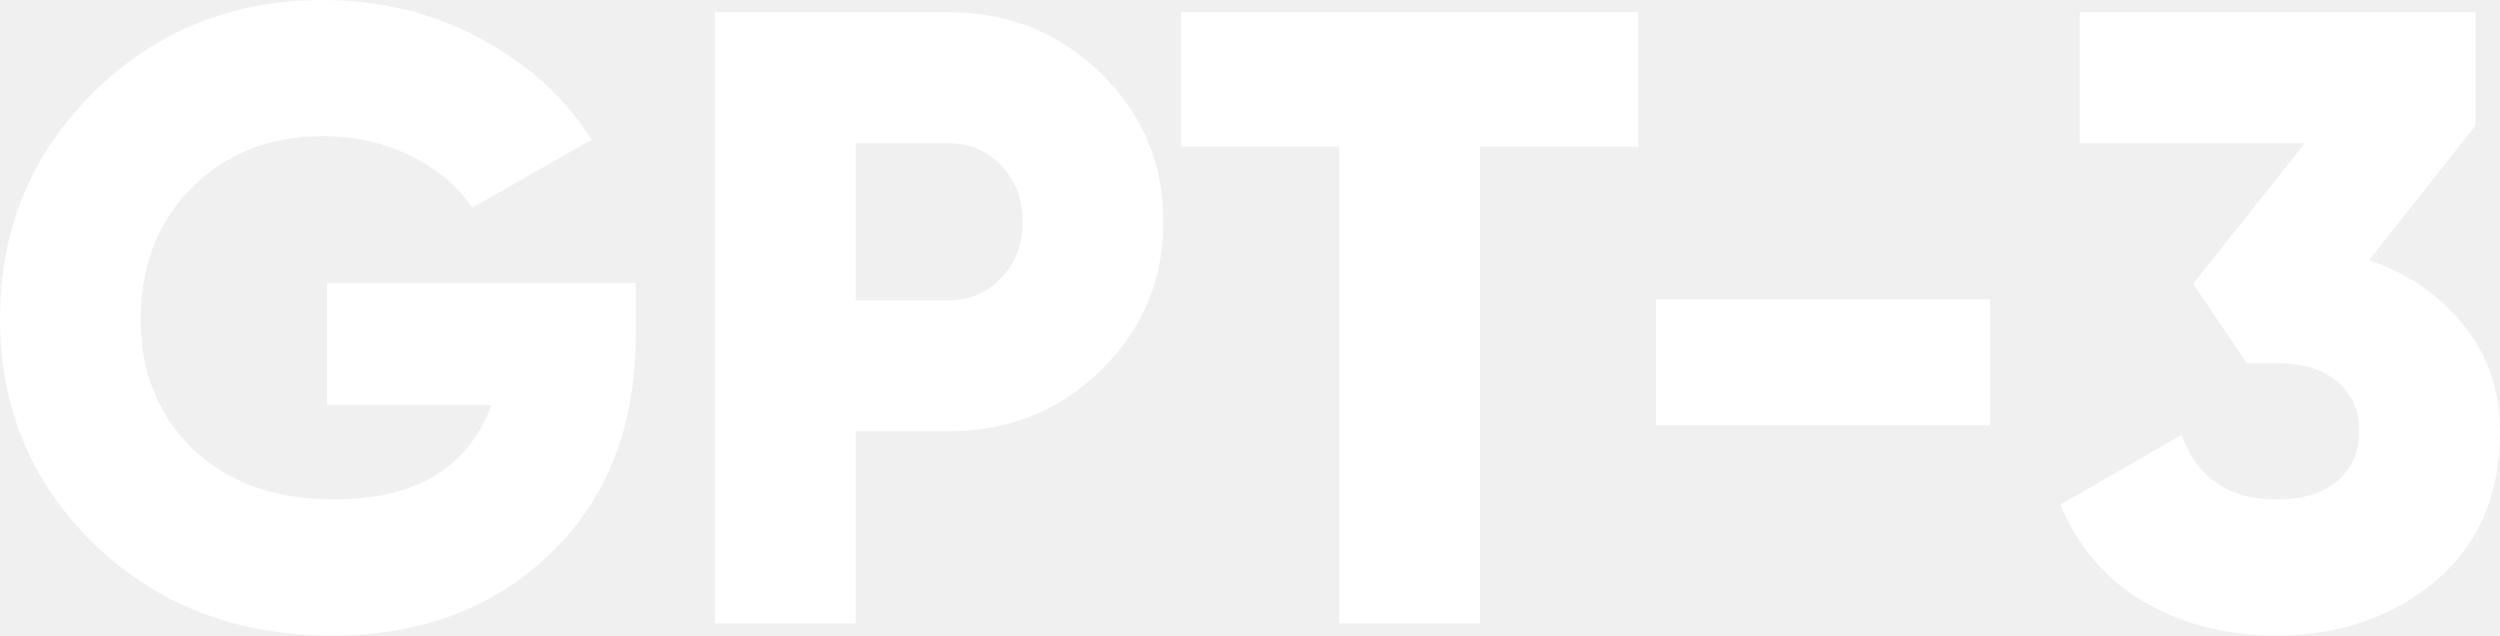
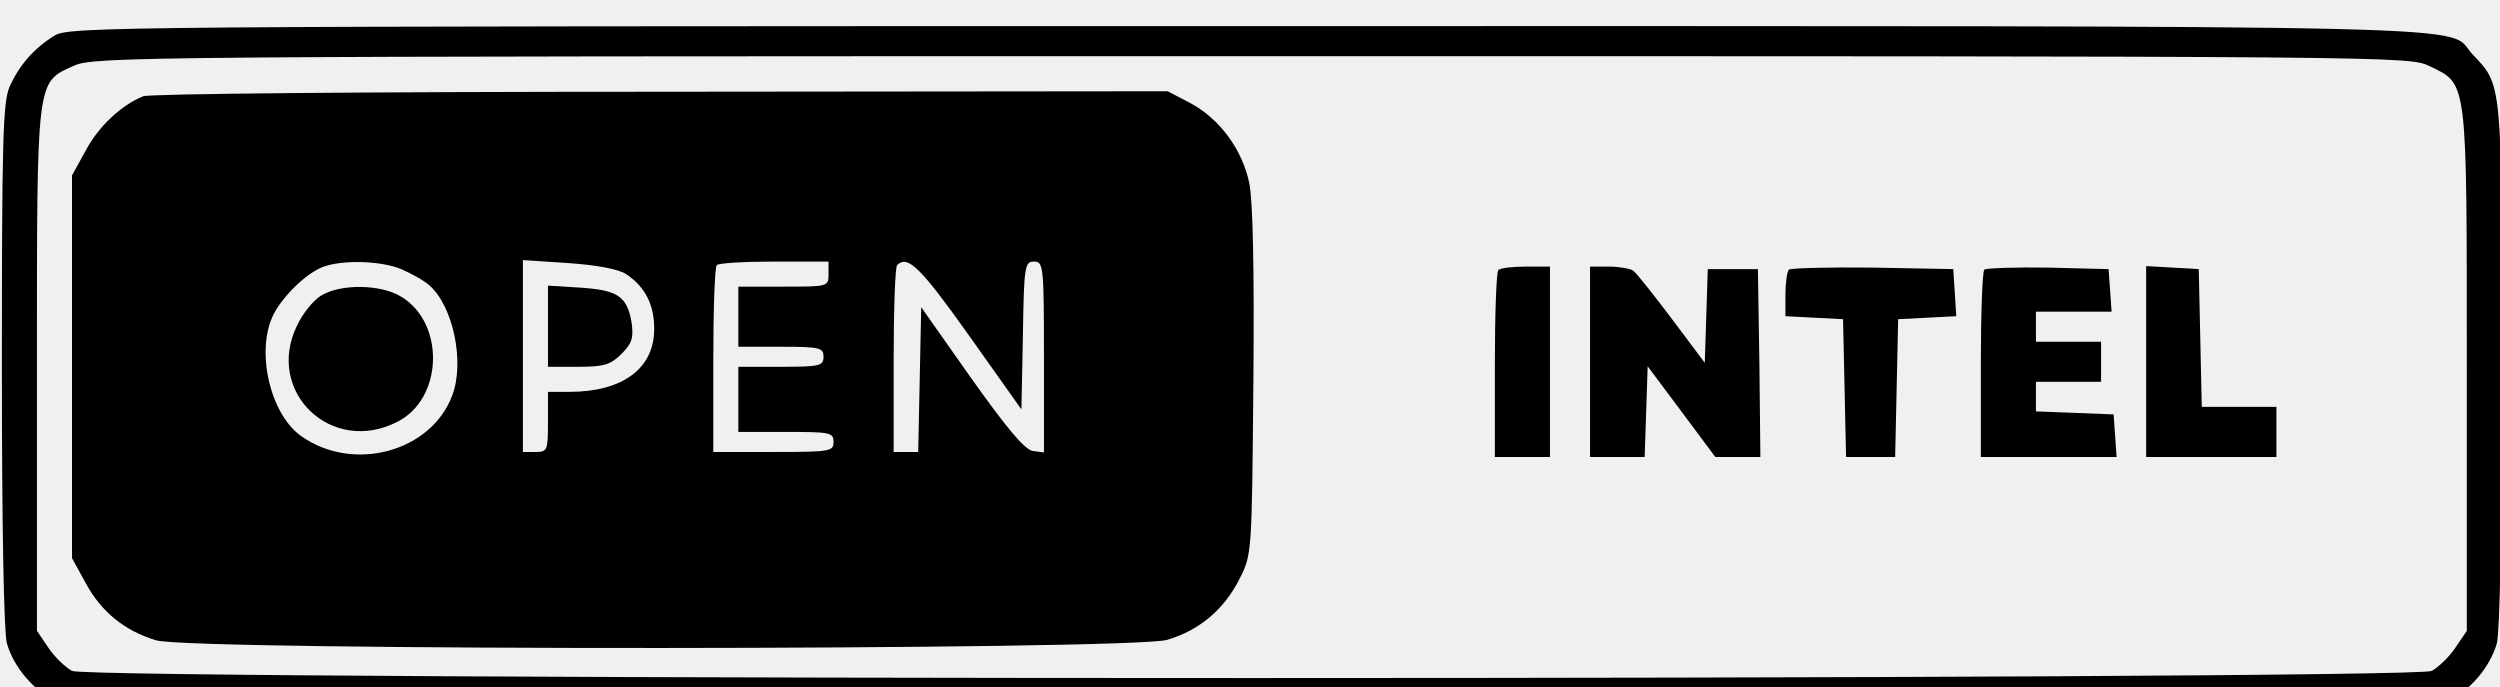
- <svg xmlns="http://www.w3.org/2000/svg" width="118" height="30" viewBox="0 0 118 30" fill="none">
-   <path d="M30.003 13.352V15.824C30.003 20.137 28.647 23.585 25.936 26.168C23.253 28.723 19.836 30 15.686 30C11.177 30 7.428 28.558 4.44 25.673C1.48 22.788 0 19.244 0 15.041C0 10.838 1.466 7.28 4.399 4.368C7.359 1.456 10.969 0 15.23 0C17.941 0 20.417 0.604 22.658 1.813C24.926 3.022 26.683 4.615 27.928 6.593L22.284 9.808C21.648 8.819 20.694 8.008 19.421 7.376C18.176 6.745 16.765 6.429 15.188 6.429C12.726 6.429 10.679 7.239 9.047 8.86C7.442 10.481 6.64 12.555 6.64 15.082C6.64 17.582 7.47 19.629 9.13 21.223C10.79 22.788 13.003 23.571 15.769 23.571C19.615 23.571 22.091 22.088 23.197 19.121H15.437V13.352H30.003Z" fill="white" />
-   <path d="M44.743 0.577C47.593 0.577 50 1.538 51.964 3.462C53.928 5.385 54.91 7.72 54.91 10.467C54.91 13.214 53.928 15.55 51.964 17.473C50 19.396 47.593 20.357 44.743 20.357H40.386V29.423H33.746V0.577H44.743ZM44.743 14.176C45.767 14.176 46.611 13.819 47.275 13.104C47.938 12.39 48.27 11.511 48.27 10.467C48.27 9.423 47.938 8.544 47.275 7.83C46.611 7.115 45.767 6.758 44.743 6.758H40.386V14.176H44.743Z" fill="white" />
-   <path d="M77.322 0.577V6.923H69.853V29.423H63.213V6.923H55.743V0.577H77.322Z" fill="white" />
-   <path d="M78.162 20.069V14.135H93.931V20.069H78.162Z" fill="white" />
-   <path d="M111.817 12.28C113.67 12.912 115.164 13.942 116.299 15.371C117.433 16.772 118 18.434 118 20.357C118 23.379 116.976 25.742 114.929 27.445C112.882 29.148 110.378 30 107.418 30C105.122 30 103.061 29.478 101.235 28.434C99.437 27.39 98.109 25.852 97.251 23.819L102.978 20.522C103.697 22.555 105.177 23.571 107.418 23.571C108.718 23.571 109.7 23.269 110.364 22.665C111.028 22.06 111.36 21.291 111.36 20.357C111.36 19.423 111.028 18.654 110.364 18.049C109.7 17.445 108.718 17.143 107.418 17.143H106.049L103.517 13.393L108.787 6.758H98.164V0.577H116.838V5.934L111.817 12.28Z" fill="white" />
+ <svg xmlns="http://www.w3.org/2000/svg" version="1.0" width="499pt" height="137.005pt" viewBox="0 0 499 137.005" preserveAspectRatio="xMidYMid" id="svg22">
+   <defs id="defs26" />
+   <g transform="matrix(0.1,0,0,-0.1,0.3731938,323.2128)" fill="#000000" stroke="none" id="g20">
+     <path d="M 105,3161 C 63,3135 34,3101 15,3058 2,3026 0,2948 0,2503 c 0,-326 4,-532 10,-555 14,-48 53,-94 101,-118 38,-20 75,-20 2384,-20 2309,0 2346,0 2384,20 48,24 87,70 101,118 6,23 10,229 10,555 0,565 1,559 -58,620 -58,61 133,57 -2439,57 -2283,0 -2359,-1 -2388,-19 z m 4741,-61 c 76,-37 74,-20 74,-608 v -519 l -23,-34 c -12,-18 -34,-39 -47,-46 -37,-19 -4673,-19 -4710,0 -13,7 -35,28 -47,46 l -23,34 v 519 c 0,589 -2,575 74,609 40,18 124,19 2350,19 2306,0 2310,0 2352,-20 z" id="path2" />
+     <path d="m 282,3040 c -44,-18 -89,-60 -115,-109 l -27,-49 v -382 -382 l 27,-49 c 31,-58 78,-96 141,-115 70,-21 1947,-20 2018,1 64,19 113,60 144,121 25,49 25,49 28,392 2,229 -1,361 -8,398 -14,68 -60,130 -119,161 l -44,23 -1011,-1 c -592,0 -1021,-4 -1034,-9 z m 515,-345 c 21,-9 46,-23 57,-33 47,-42 70,-153 45,-219 -42,-113 -198,-155 -302,-81 -63,45 -91,173 -54,244 19,36 64,80 97,93 38,15 116,13 157,-4 z m 449,-10 c 38,-25 57,-62 56,-112 -1,-77 -64,-123 -169,-123 h -43 v -60 c 0,-57 -1,-60 -25,-60 h -25 v 191 192 l 91,-6 c 57,-4 100,-12 115,-22 z m 404,0 c 0,-25 -1,-25 -90,-25 h -90 v -60 -60 h 85 c 78,0 85,-2 85,-20 0,-18 -7,-20 -85,-20 h -85 v -65 -65 h 95 c 88,0 95,-1 95,-20 0,-19 -7,-20 -120,-20 h -120 v 183 c 0,101 3,187 7,190 3,4 55,7 115,7 h 108 z m 280,-122 105,-148 3,148 c 2,139 4,147 22,147 19,0 20,-8 20,-191 v -190 l -22,3 c -16,2 -52,45 -123,145 l -100,142 -3,-145 -3,-144 h -24 -25 v 183 c 0,101 3,187 7,190 21,21 47,-5 143,-140 z" id="path4" />
+     <path d="m 637,2642 c -15,-9 -37,-36 -48,-60 -64,-132 69,-259 200,-192 92,46 96,197 8,250 -41,25 -121,26 -160,2 z" id="path6" />
+     <path d="m 1090,2581 v -81 h 60 c 52,0 65,4 87,26 21,21 24,32 20,62 -9,53 -28,65 -102,70 l -65,4 z" id="path8" />
+     <path d="m 2987,2693 c -4,-3 -7,-89 -7,-190 v -183 h 55 55 v 190 190 h -48 c -27,0 -52,-3 -55,-7 z" id="path10" />
+     <path d="m 3170,2510 v -190 h 55 54 l 3,90 3,91 68,-91 67,-90 h 45 45 l -2,188 -3,187 h -50 -50 l -3,-94 -3,-93 -66,88 c -37,49 -71,92 -77,96 -6,4 -28,8 -48,8 h -38 z" id="path12" />
+     <path d="m 3567,2694 c -4,-4 -7,-27 -7,-50 v -43 l 58,-3 57,-3 3,-137 3,-138 h 49 49 l 3,138 3,137 58,3 58,3 -3,47 -3,47 -161,3 c -88,1 -163,-1 -167,-4 z" id="path14" />
+     <path d="m 3957,2694 c -4,-4 -7,-90 -7,-191 v -183 h 136 135 l -3,43 -3,42 -77,3 -78,3 v 29 30 h 65 65 v 40 40 h -65 -65 v 30 30 h 76 75 l -3,43 -3,42 -121,3 c -66,1 -123,-1 -127,-4 z" id="path16" />
+     <path d="m 4280,2511 v -191 h 130 130 v 50 50 h -75 -74 l -3,138 -3,137 -52,3 -53,3 z" id="path18" />
+   </g>
</svg>
